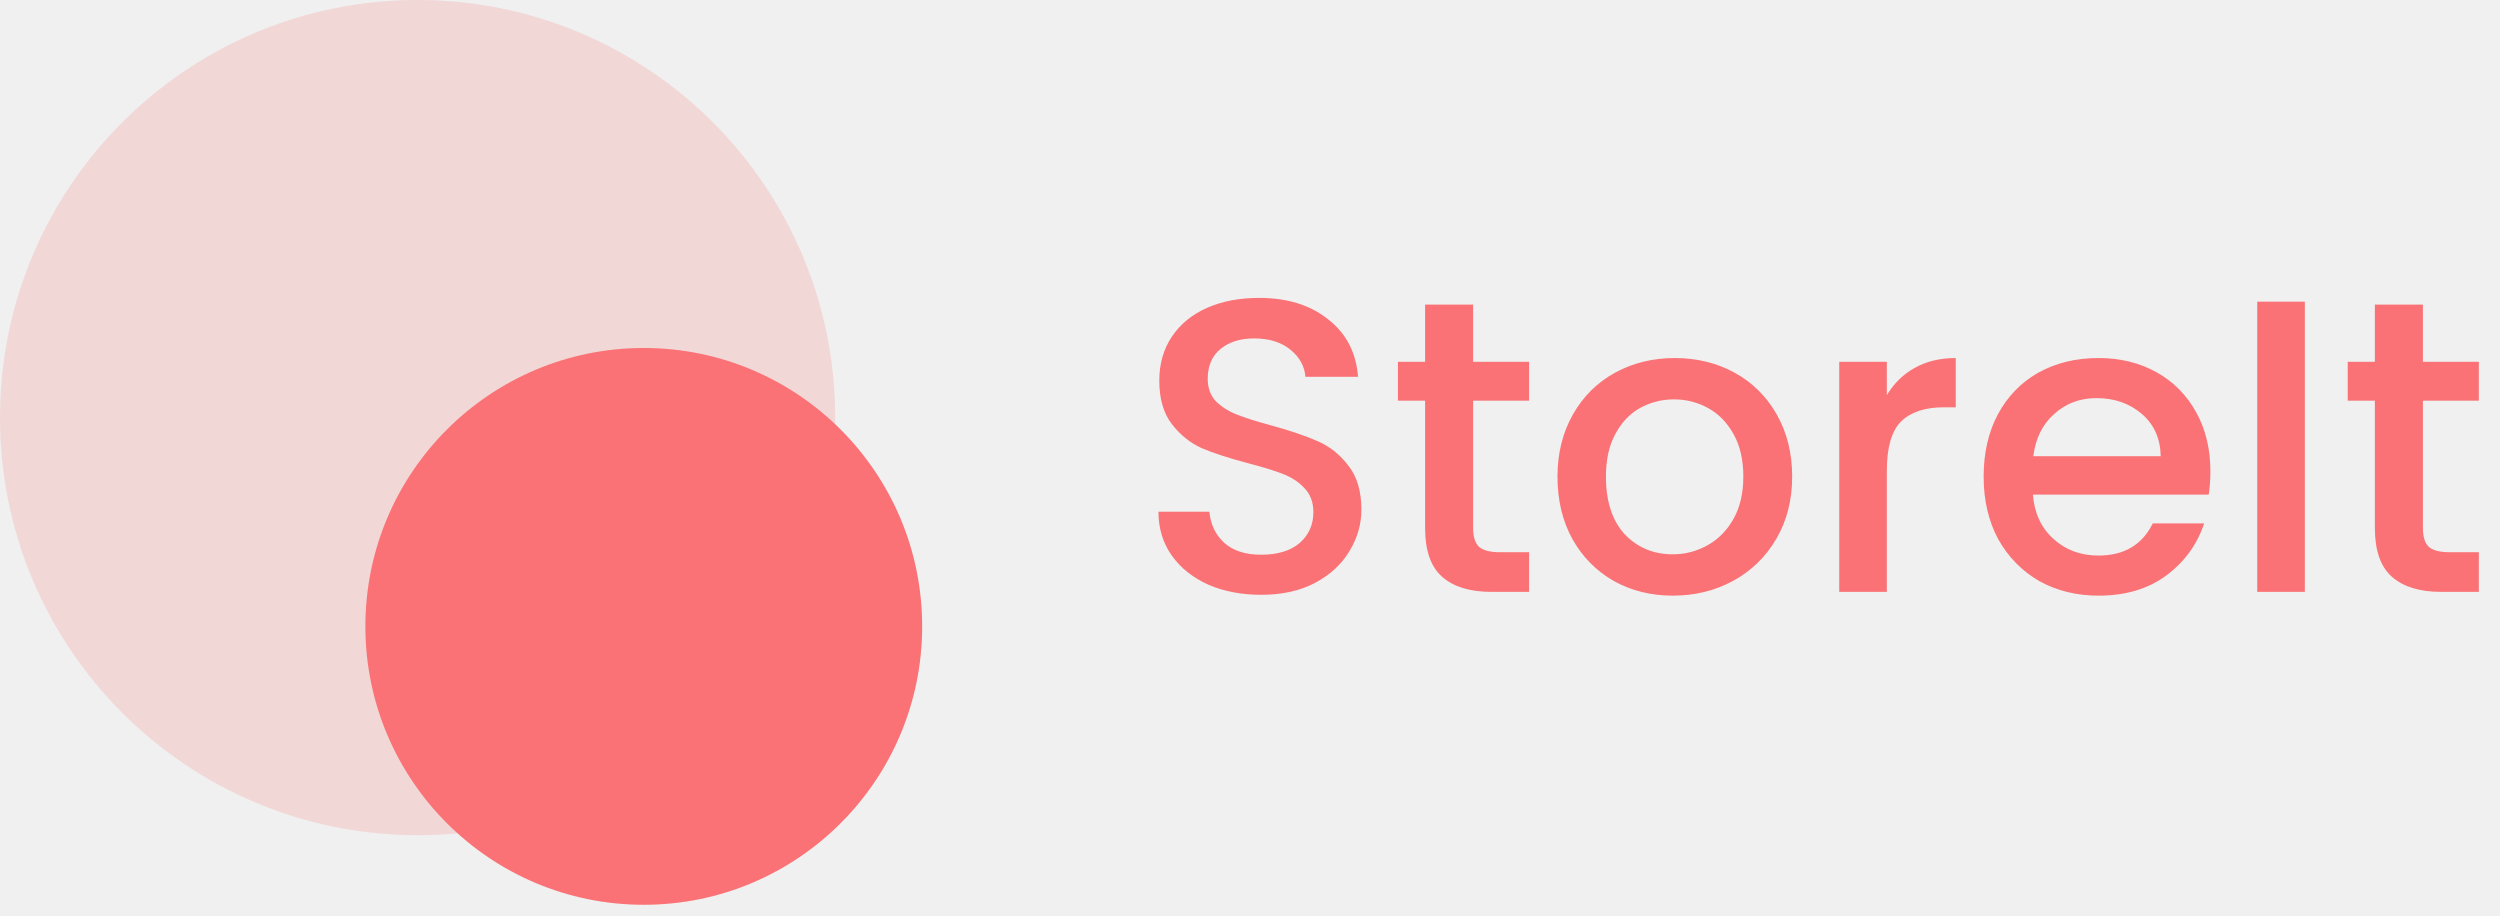
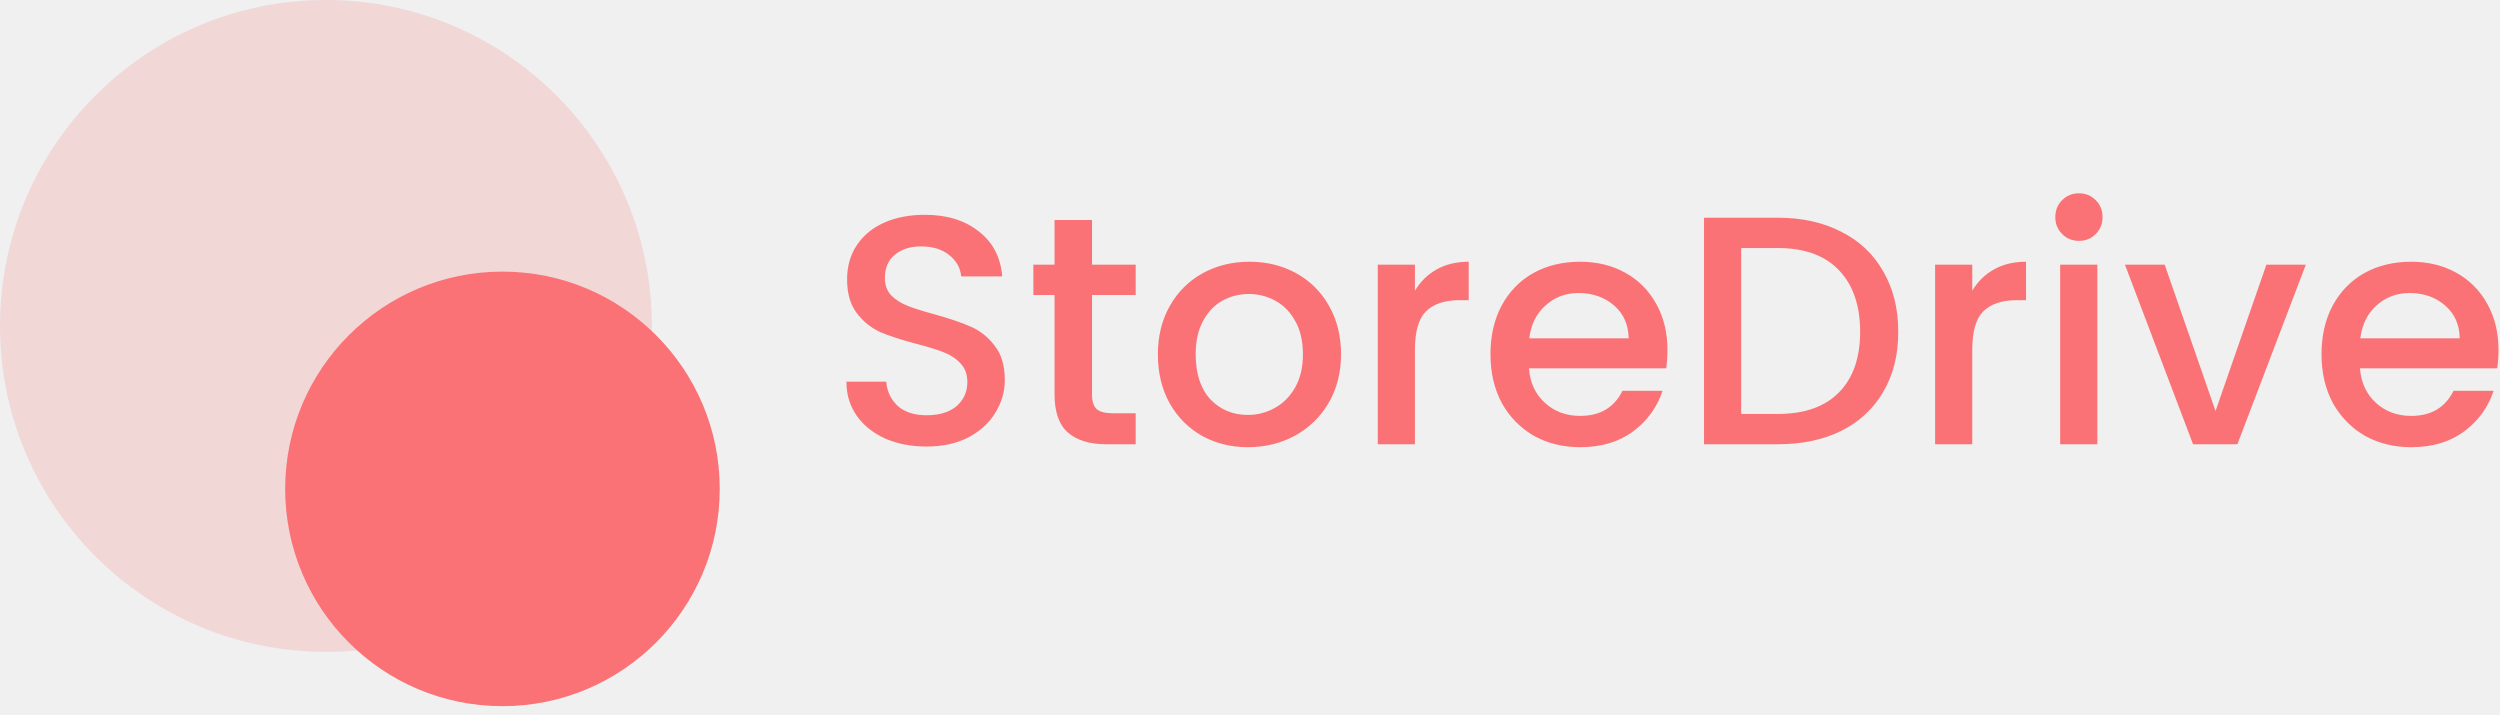
- <svg xmlns="http://www.w3.org/2000/svg" width="224" height="82" viewBox="0 0 224 82" fill="none">
-   <rect opacity="0.2" width="74.832" height="74.832" rx="37.416" fill="#FA7275" />
-   <rect x="32.738" y="31.18" width="49.888" height="49.888" rx="24.944" fill="#FA7275" />
-   <path d="M113.001 53.295C111.255 53.295 109.684 52.996 108.287 52.397C106.89 51.773 105.793 50.901 104.994 49.778C104.196 48.656 103.797 47.346 103.797 45.849H108.362C108.462 46.972 108.898 47.895 109.671 48.618C110.47 49.342 111.58 49.703 113.001 49.703C114.473 49.703 115.621 49.354 116.444 48.656C117.267 47.932 117.678 47.009 117.678 45.887C117.678 45.014 117.417 44.303 116.893 43.754C116.394 43.205 115.758 42.781 114.985 42.482C114.236 42.182 113.189 41.858 111.842 41.509C110.145 41.06 108.761 40.611 107.688 40.162C106.641 39.688 105.743 38.965 104.994 37.992C104.246 37.019 103.872 35.722 103.872 34.101C103.872 32.604 104.246 31.294 104.994 30.172C105.743 29.049 106.79 28.189 108.137 27.59C109.484 26.992 111.043 26.692 112.814 26.692C115.334 26.692 117.392 27.328 118.988 28.601C120.609 29.848 121.507 31.569 121.682 33.764H116.968C116.893 32.816 116.444 32.005 115.621 31.332C114.797 30.658 113.712 30.322 112.365 30.322C111.143 30.322 110.145 30.633 109.372 31.257C108.599 31.881 108.212 32.779 108.212 33.951C108.212 34.749 108.449 35.41 108.923 35.934C109.422 36.433 110.046 36.832 110.794 37.131C111.542 37.431 112.565 37.755 113.862 38.104C115.583 38.578 116.98 39.052 118.053 39.526C119.15 40 120.073 40.736 120.821 41.733C121.595 42.706 121.981 44.016 121.981 45.662C121.981 46.984 121.62 48.231 120.896 49.404C120.198 50.576 119.163 51.524 117.791 52.248C116.444 52.946 114.847 53.295 113.001 53.295ZM131.991 35.897V47.309C131.991 48.082 132.165 48.643 132.515 48.992C132.889 49.316 133.512 49.479 134.385 49.479H137.005V53.033H133.637C131.716 53.033 130.245 52.584 129.222 51.686C128.199 50.788 127.688 49.329 127.688 47.309V35.897H125.256V32.417H127.688V27.291H131.991V32.417H137.005V35.897H131.991ZM149.878 53.37C147.933 53.37 146.174 52.933 144.603 52.06C143.031 51.162 141.796 49.915 140.898 48.319C140 46.697 139.551 44.827 139.551 42.706C139.551 40.611 140.013 38.753 140.936 37.131C141.859 35.51 143.118 34.263 144.715 33.39C146.311 32.517 148.095 32.08 150.065 32.08C152.036 32.08 153.819 32.517 155.416 33.39C157.012 34.263 158.272 35.51 159.195 37.131C160.118 38.753 160.579 40.611 160.579 42.706C160.579 44.802 160.105 46.66 159.158 48.281C158.21 49.903 156.913 51.162 155.266 52.06C153.645 52.933 151.849 53.37 149.878 53.37ZM149.878 49.666C150.976 49.666 151.999 49.404 152.946 48.88C153.919 48.356 154.705 47.57 155.304 46.523C155.902 45.475 156.202 44.203 156.202 42.706C156.202 41.21 155.915 39.95 155.341 38.927C154.767 37.88 154.007 37.094 153.059 36.57C152.111 36.046 151.088 35.784 149.991 35.784C148.893 35.784 147.87 36.046 146.922 36.57C145.999 37.094 145.264 37.88 144.715 38.927C144.166 39.95 143.892 41.21 143.892 42.706C143.892 44.926 144.453 46.648 145.575 47.87C146.723 49.067 148.157 49.666 149.878 49.666ZM169.061 35.41C169.685 34.362 170.508 33.552 171.531 32.978C172.578 32.38 173.813 32.08 175.235 32.08V36.495H174.15C172.479 36.495 171.207 36.919 170.334 37.767C169.485 38.615 169.061 40.087 169.061 42.182V53.033H164.796V32.417H169.061V35.41ZM198.051 42.22C198.051 42.993 198.001 43.692 197.901 44.315H182.149C182.274 45.962 182.885 47.284 183.983 48.281C185.08 49.279 186.427 49.778 188.023 49.778C190.318 49.778 191.94 48.818 192.888 46.897H197.49C196.866 48.793 195.731 50.352 194.085 51.574C192.464 52.771 190.443 53.37 188.023 53.37C186.053 53.37 184.282 52.933 182.71 52.06C181.164 51.162 179.942 49.915 179.044 48.319C178.171 46.697 177.734 44.827 177.734 42.706C177.734 40.586 178.158 38.728 179.006 37.131C179.879 35.51 181.089 34.263 182.636 33.39C184.207 32.517 186.003 32.08 188.023 32.08C189.969 32.08 191.703 32.504 193.224 33.352C194.746 34.2 195.931 35.398 196.779 36.944C197.627 38.466 198.051 40.224 198.051 42.22ZM193.598 40.873C193.574 39.301 193.012 38.042 191.915 37.094C190.817 36.146 189.458 35.672 187.836 35.672C186.365 35.672 185.105 36.146 184.057 37.094C183.01 38.017 182.386 39.276 182.187 40.873H193.598ZM206.514 27.029V53.033H202.249V27.029H206.514ZM217.091 35.897V47.309C217.091 48.082 217.265 48.643 217.614 48.992C217.989 49.316 218.612 49.479 219.485 49.479H222.104V53.033H218.737C216.816 53.033 215.344 52.584 214.322 51.686C213.299 50.788 212.788 49.329 212.788 47.309V35.897H210.356V32.417H212.788V27.291H217.091V32.417H222.104V35.897H217.091Z" fill="#FA7275" />
+ <svg xmlns="http://www.w3.org/2000/svg" width="287" height="82" viewBox="0 0 287 82" fill="none">
+   <path d="M106.375 51.262C104.628 51.262 103.057 50.963 101.66 50.364C100.263 49.74 99.166 48.867 98.368 47.745C97.569 46.622 97.17 45.313 97.17 43.816H101.735C101.835 44.939 102.271 45.861 103.044 46.585C103.843 47.308 104.953 47.67 106.375 47.67C107.846 47.67 108.994 47.321 109.817 46.622C110.64 45.899 111.052 44.976 111.052 43.853C111.052 42.98 110.79 42.27 110.266 41.721C109.767 41.172 109.131 40.748 108.358 40.449C107.609 40.149 106.562 39.825 105.215 39.476C103.518 39.027 102.134 38.578 101.061 38.129C100.014 37.655 99.116 36.931 98.368 35.959C97.619 34.986 97.245 33.689 97.245 32.067C97.245 30.571 97.619 29.261 98.368 28.139C99.116 27.016 100.163 26.156 101.51 25.557C102.857 24.958 104.416 24.659 106.187 24.659C108.707 24.659 110.765 25.295 112.361 26.567C113.982 27.814 114.88 29.536 115.055 31.731H110.341C110.266 30.783 109.817 29.972 108.994 29.299C108.17 28.625 107.085 28.288 105.738 28.288C104.516 28.288 103.518 28.6 102.745 29.224C101.972 29.847 101.585 30.745 101.585 31.918C101.585 32.716 101.822 33.377 102.296 33.901C102.795 34.4 103.419 34.799 104.167 35.098C104.915 35.398 105.938 35.722 107.235 36.071C108.956 36.545 110.353 37.019 111.426 37.493C112.523 37.967 113.446 38.703 114.194 39.7C114.968 40.673 115.354 41.983 115.354 43.629C115.354 44.951 114.993 46.198 114.269 47.371C113.571 48.543 112.536 49.491 111.164 50.214C109.817 50.913 108.22 51.262 106.375 51.262ZM125.364 33.863V45.275C125.364 46.049 125.538 46.61 125.888 46.959C126.262 47.283 126.885 47.446 127.758 47.446H130.378V51H127.01C125.089 51 123.618 50.551 122.595 49.653C121.572 48.755 121.061 47.296 121.061 45.275V33.863H118.629V30.384H121.061V25.258H125.364V30.384H130.378V33.863H125.364ZM143.251 51.337C141.306 51.337 139.547 50.9 137.976 50.027C136.404 49.129 135.169 47.882 134.271 46.286C133.373 44.664 132.924 42.793 132.924 40.673C132.924 38.578 133.386 36.719 134.309 35.098C135.232 33.477 136.491 32.23 138.088 31.357C139.684 30.483 141.468 30.047 143.438 30.047C145.409 30.047 147.193 30.483 148.789 31.357C150.385 32.23 151.645 33.477 152.568 35.098C153.491 36.719 153.952 38.578 153.952 40.673C153.952 42.768 153.478 44.627 152.531 46.248C151.583 47.87 150.286 49.129 148.639 50.027C147.018 50.9 145.222 51.337 143.251 51.337ZM143.251 47.633C144.349 47.633 145.372 47.371 146.319 46.847C147.292 46.323 148.078 45.537 148.677 44.49C149.275 43.442 149.575 42.17 149.575 40.673C149.575 39.176 149.288 37.917 148.714 36.894C148.14 35.846 147.38 35.061 146.432 34.537C145.484 34.013 144.461 33.751 143.364 33.751C142.266 33.751 141.243 34.013 140.295 34.537C139.373 35.061 138.637 35.846 138.088 36.894C137.539 37.917 137.265 39.176 137.265 40.673C137.265 42.893 137.826 44.614 138.948 45.837C140.096 47.034 141.53 47.633 143.251 47.633ZM162.434 33.377C163.058 32.329 163.881 31.519 164.904 30.945C165.952 30.346 167.186 30.047 168.608 30.047V34.462H167.523C165.852 34.462 164.58 34.886 163.707 35.734C162.858 36.582 162.434 38.054 162.434 40.149V51H158.169V30.384H162.434V33.377ZM191.424 40.187C191.424 40.96 191.374 41.658 191.274 42.282H175.522C175.647 43.928 176.258 45.25 177.356 46.248C178.453 47.246 179.8 47.745 181.397 47.745C183.691 47.745 185.313 46.784 186.261 44.864H190.863C190.239 46.76 189.104 48.319 187.458 49.541C185.837 50.738 183.816 51.337 181.397 51.337C179.426 51.337 177.655 50.9 176.083 50.027C174.537 49.129 173.315 47.882 172.417 46.286C171.544 44.664 171.107 42.793 171.107 40.673C171.107 38.553 171.531 36.695 172.379 35.098C173.252 33.477 174.462 32.23 176.009 31.357C177.58 30.483 179.376 30.047 181.397 30.047C183.342 30.047 185.076 30.471 186.597 31.319C188.119 32.167 189.304 33.364 190.152 34.911C191 36.433 191.424 38.191 191.424 40.187ZM186.972 38.84C186.947 37.268 186.385 36.009 185.288 35.061C184.19 34.113 182.831 33.639 181.209 33.639C179.738 33.639 178.478 34.113 177.43 35.061C176.383 35.984 175.759 37.243 175.56 38.84H186.972ZM204.115 24.996C206.884 24.996 209.304 25.532 211.374 26.605C213.469 27.652 215.078 29.174 216.201 31.169C217.348 33.14 217.922 35.447 217.922 38.091C217.922 40.736 217.348 43.03 216.201 44.976C215.078 46.922 213.469 48.418 211.374 49.466C209.304 50.489 206.884 51 204.115 51H195.622V24.996H204.115ZM204.115 47.52C207.158 47.52 209.491 46.697 211.112 45.051C212.733 43.404 213.544 41.085 213.544 38.091C213.544 35.073 212.733 32.716 211.112 31.02C209.491 29.324 207.158 28.476 204.115 28.476H199.887V47.52H204.115ZM226.415 33.377C227.038 32.329 227.861 31.519 228.884 30.945C229.932 30.346 231.166 30.047 232.588 30.047V34.462H231.503C229.832 34.462 228.56 34.886 227.687 35.734C226.839 36.582 226.415 38.054 226.415 40.149V51H222.149V30.384H226.415V33.377ZM238.679 27.652C237.906 27.652 237.257 27.39 236.734 26.867C236.21 26.343 235.948 25.694 235.948 24.921C235.948 24.148 236.21 23.499 236.734 22.975C237.257 22.451 237.906 22.19 238.679 22.19C239.428 22.19 240.064 22.451 240.587 22.975C241.111 23.499 241.373 24.148 241.373 24.921C241.373 25.694 241.111 26.343 240.587 26.867C240.064 27.39 239.428 27.652 238.679 27.652ZM240.774 30.384V51H236.509V30.384H240.774ZM254.344 47.184L260.181 30.384H264.709L256.851 51H251.763L243.943 30.384H248.507L254.344 47.184ZM286.828 40.187C286.828 40.96 286.778 41.658 286.678 42.282H270.926C271.051 43.928 271.662 45.25 272.759 46.248C273.857 47.246 275.204 47.745 276.8 47.745C279.095 47.745 280.717 46.784 281.664 44.864H286.267C285.643 46.76 284.508 48.319 282.862 49.541C281.24 50.738 279.22 51.337 276.8 51.337C274.83 51.337 273.059 50.9 271.487 50.027C269.941 49.129 268.719 47.882 267.821 46.286C266.947 44.664 266.511 42.793 266.511 40.673C266.511 38.553 266.935 36.695 267.783 35.098C268.656 33.477 269.866 32.23 271.412 31.357C272.984 30.483 274.78 30.047 276.8 30.047C278.746 30.047 280.48 30.471 282.001 31.319C283.523 32.167 284.708 33.364 285.556 34.911C286.404 36.433 286.828 38.191 286.828 40.187ZM282.375 38.84C282.35 37.268 281.789 36.009 280.692 35.061C279.594 34.113 278.235 33.639 276.613 33.639C275.142 33.639 273.882 34.113 272.834 35.061C271.787 35.984 271.163 37.243 270.963 38.84H282.375Z" fill="#FA7275" />
+   <g clip-path="url(#clip0_0_1)">
+     <path opacity="0.2" d="M37.416 0H37.416C16.752 0 0 16.752 0 37.416V37.416C0 58.081 16.752 74.832 37.416 74.832H37.416C58.081 74.832 74.832 58.081 74.832 37.416V37.416C74.832 16.752 58.081 0 37.416 0Z" fill="#FA7275" />
+     <path d="M82.626 56.124C82.626 42.347 71.459 31.18 57.682 31.18C43.906 31.18 32.738 42.347 32.738 56.124C32.738 69.9 43.906 81.068 57.682 81.068C71.459 81.068 82.626 69.9 82.626 56.124Z" fill="#FA7275" />
+   </g>
+   <defs>
+     <clipPath id="clip0_0_1">
+       <rect width="83" height="82" fill="white" />
+     </clipPath>
+   </defs>
</svg>
